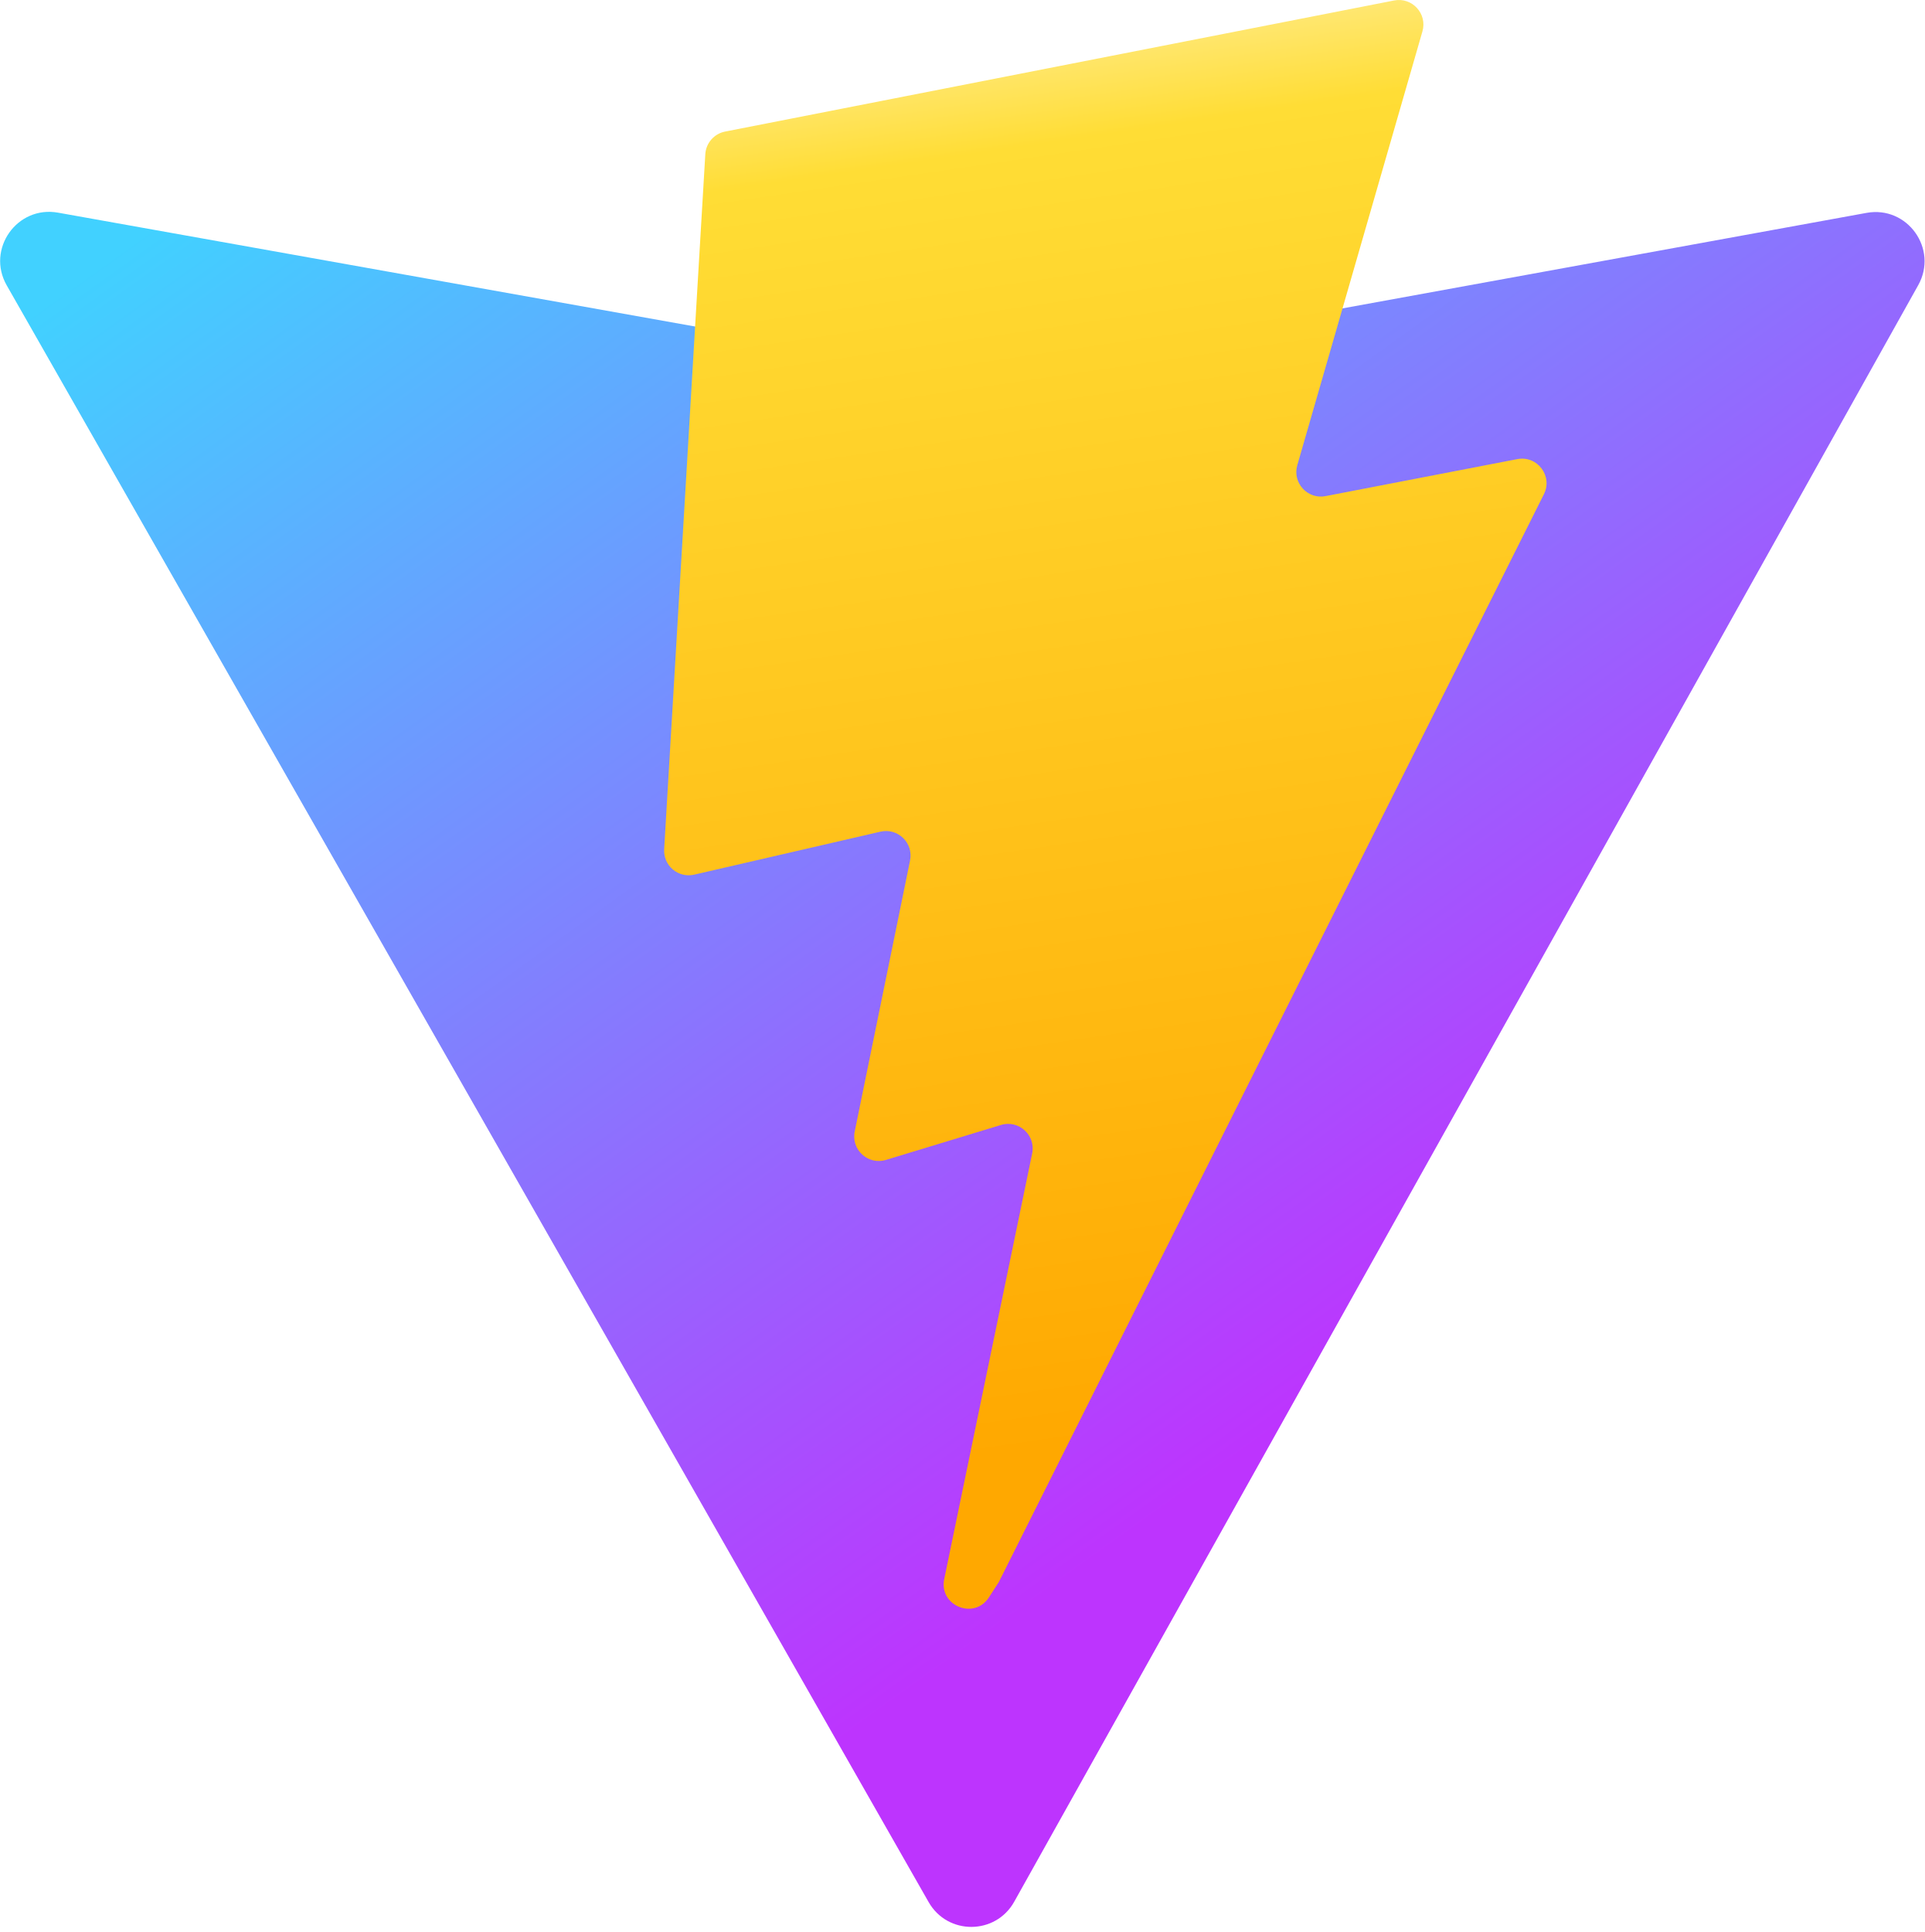
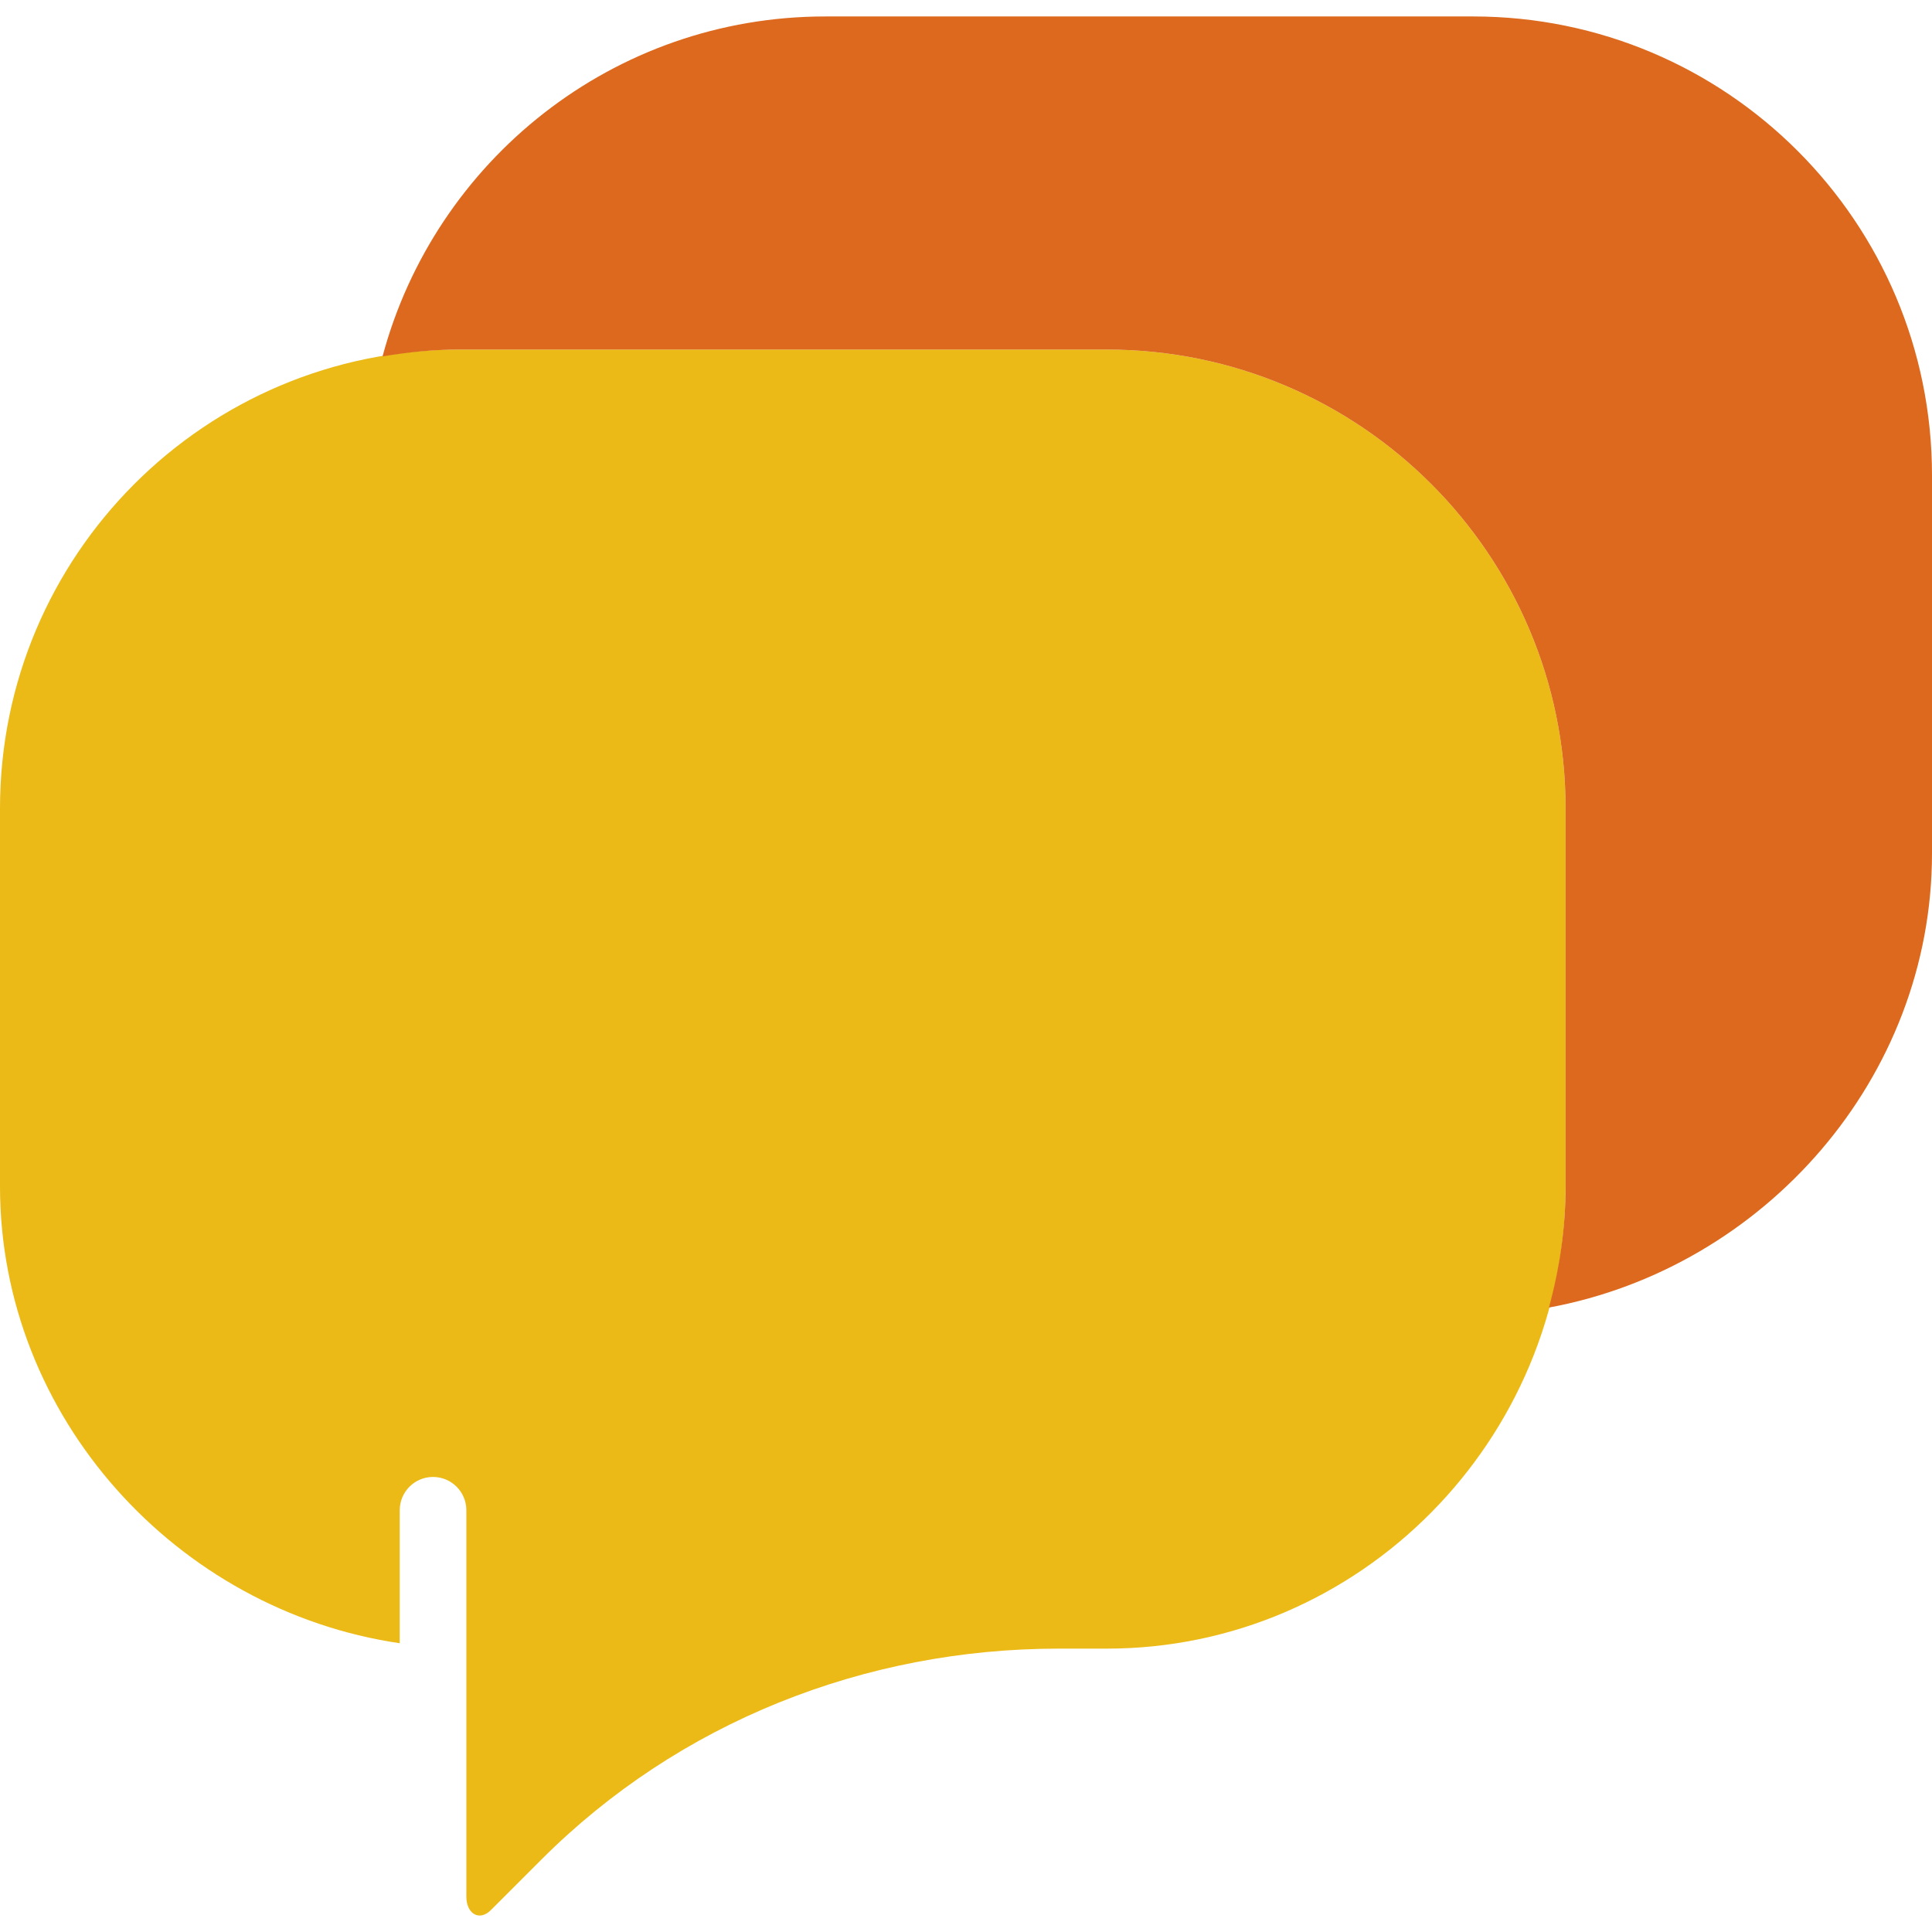
- <svg xmlns="http://www.w3.org/2000/svg" aria-hidden="true" role="img" class="iconify iconify--logos" width="31.88" height="32" preserveAspectRatio="xMidYMid meet" viewBox="0 0 256 257">
-   <defs>
-     <linearGradient id="IconifyId1813088fe1fbc01fb466" x1="-.828%" x2="57.636%" y1="7.652%" y2="78.411%">
-       <stop offset="0%" stop-color="#41D1FF" />
-       <stop offset="100%" stop-color="#BD34FE" />
-     </linearGradient>
-     <linearGradient id="IconifyId1813088fe1fbc01fb467" x1="43.376%" x2="50.316%" y1="2.242%" y2="89.03%">
-       <stop offset="0%" stop-color="#FFEA83" />
-       <stop offset="8.333%" stop-color="#FFDD35" />
-       <stop offset="100%" stop-color="#FFA800" />
-     </linearGradient>
-   </defs>
-   <path fill="url(#IconifyId1813088fe1fbc01fb466)" d="M255.153 37.938L134.897 252.976c-2.483 4.44-8.862 4.466-11.382.048L.875 37.958c-2.746-4.814 1.371-10.646 6.827-9.67l120.385 21.517a6.537 6.537 0 0 0 2.322-.004l117.867-21.483c5.438-.991 9.574 4.796 6.877 9.62Z" />
-   <path fill="url(#IconifyId1813088fe1fbc01fb467)" d="M185.432.063L96.44 17.501a3.268 3.268 0 0 0-2.634 3.014l-5.474 92.456a3.268 3.268 0 0 0 3.997 3.378l24.777-5.718c2.318-.535 4.413 1.507 3.936 3.838l-7.361 36.047c-.495 2.426 1.782 4.5 4.151 3.78l15.304-4.649c2.372-.72 4.652 1.36 4.15 3.788l-11.698 56.621c-.732 3.542 3.979 5.473 5.943 2.437l1.313-2.028l72.516-144.72c1.215-2.423-.88-5.186-3.54-4.672l-25.505 4.922c-2.396.462-4.435-1.77-3.759-4.114l16.646-57.705c.677-2.35-1.37-4.583-3.769-4.113Z" />
+ <svg xmlns="http://www.w3.org/2000/svg" height="800px" width="800px" version="1.1" id="Capa_1" viewBox="0 0 58 58" xml:space="preserve">
+   <g>
+     <path style="fill:#EBBA16;" d="M33.224,10.494H13.776C6.168,10.494,0,16.661,0,24.27v11.345c0,6.929,5.306,12.732,12,13.716v-3.992   c0-0.552,0.447-1,1-1s1,0.448,1,1v4.155v7.446c0,0.503,0.384,0.755,0.74,0.399l1.521-1.521c4.116-4.116,9.699-6.325,15.52-6.325   h1.443C40.832,49.494,47,43.223,47,35.615V24.27C47,16.661,40.832,10.494,33.224,10.494z" />
+     <g>
+       <path style="fill:#DC691D;" d="M44.224,0.494H24.776c-6.371,0-11.717,4.332-13.292,10.206c0.747-0.125,1.509-0.206,2.292-0.206    h19.448C40.832,10.494,47,16.661,47,24.27v11.345c0,1.259-0.183,2.476-0.5,3.639C52.957,38.061,58,32.37,58,25.615V14.27    C58,6.661,51.832,0.494,44.224,0.494z" />
+     </g>
+   </g>
</svg>
